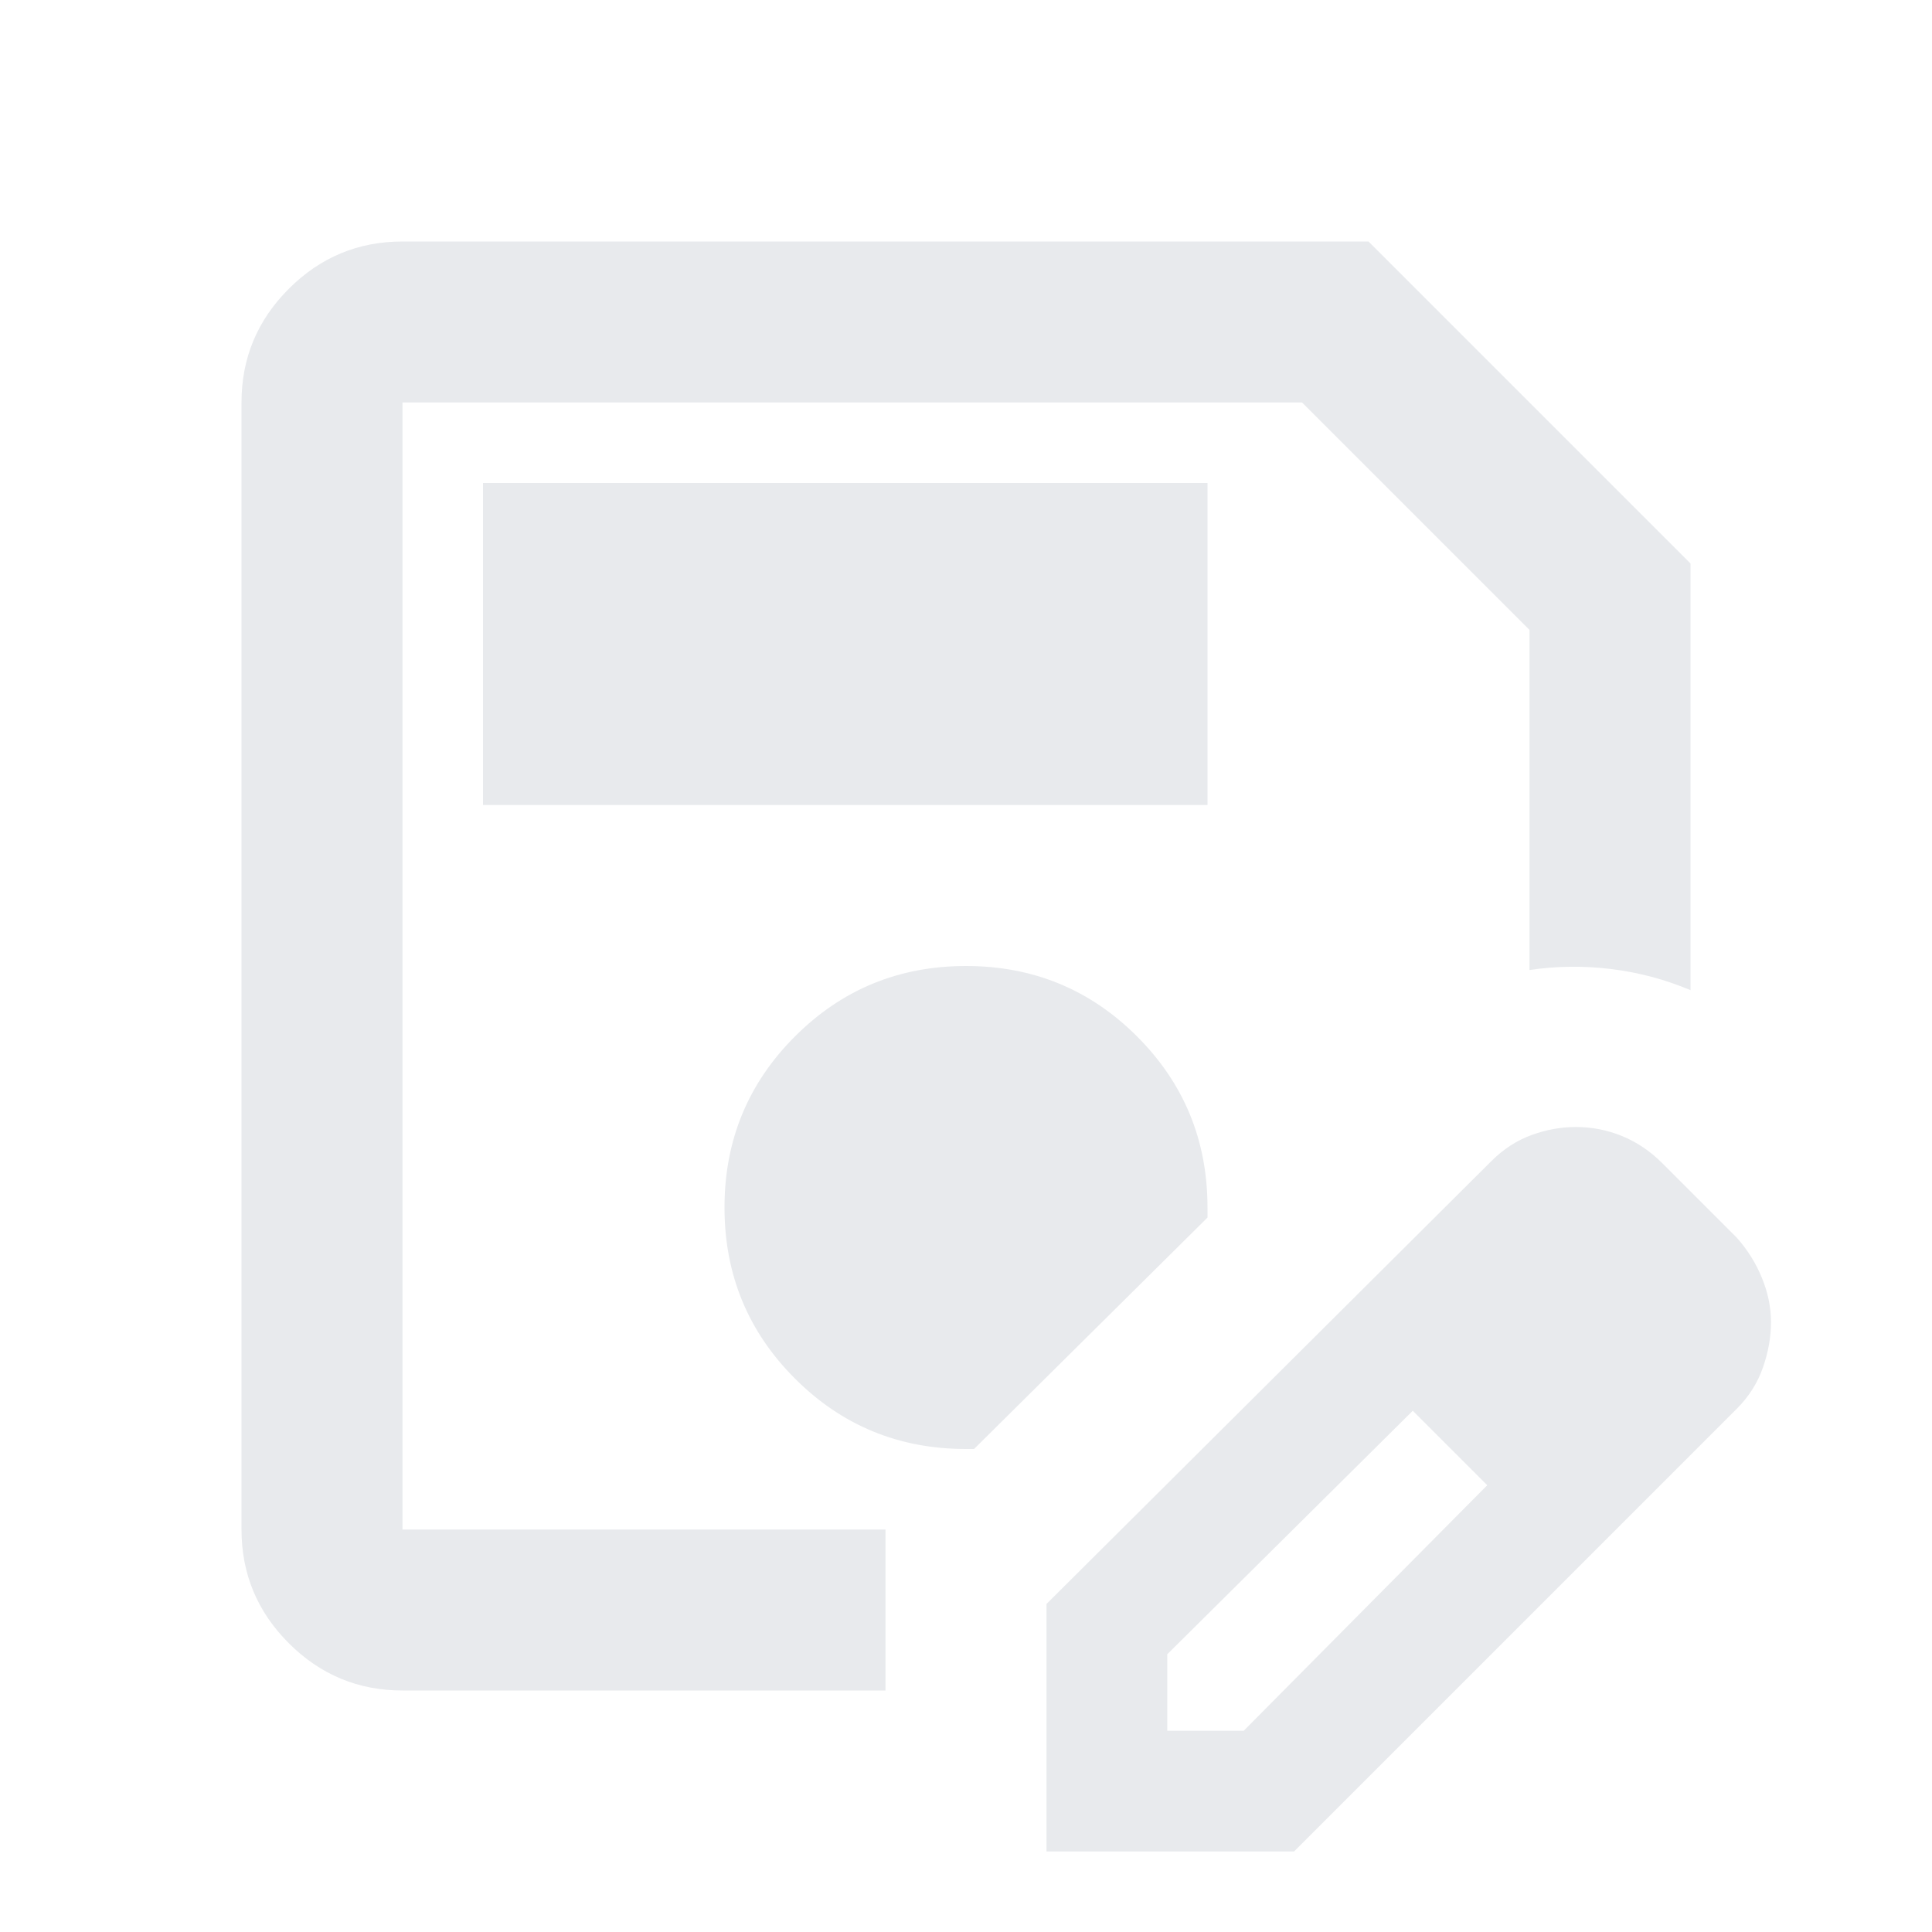
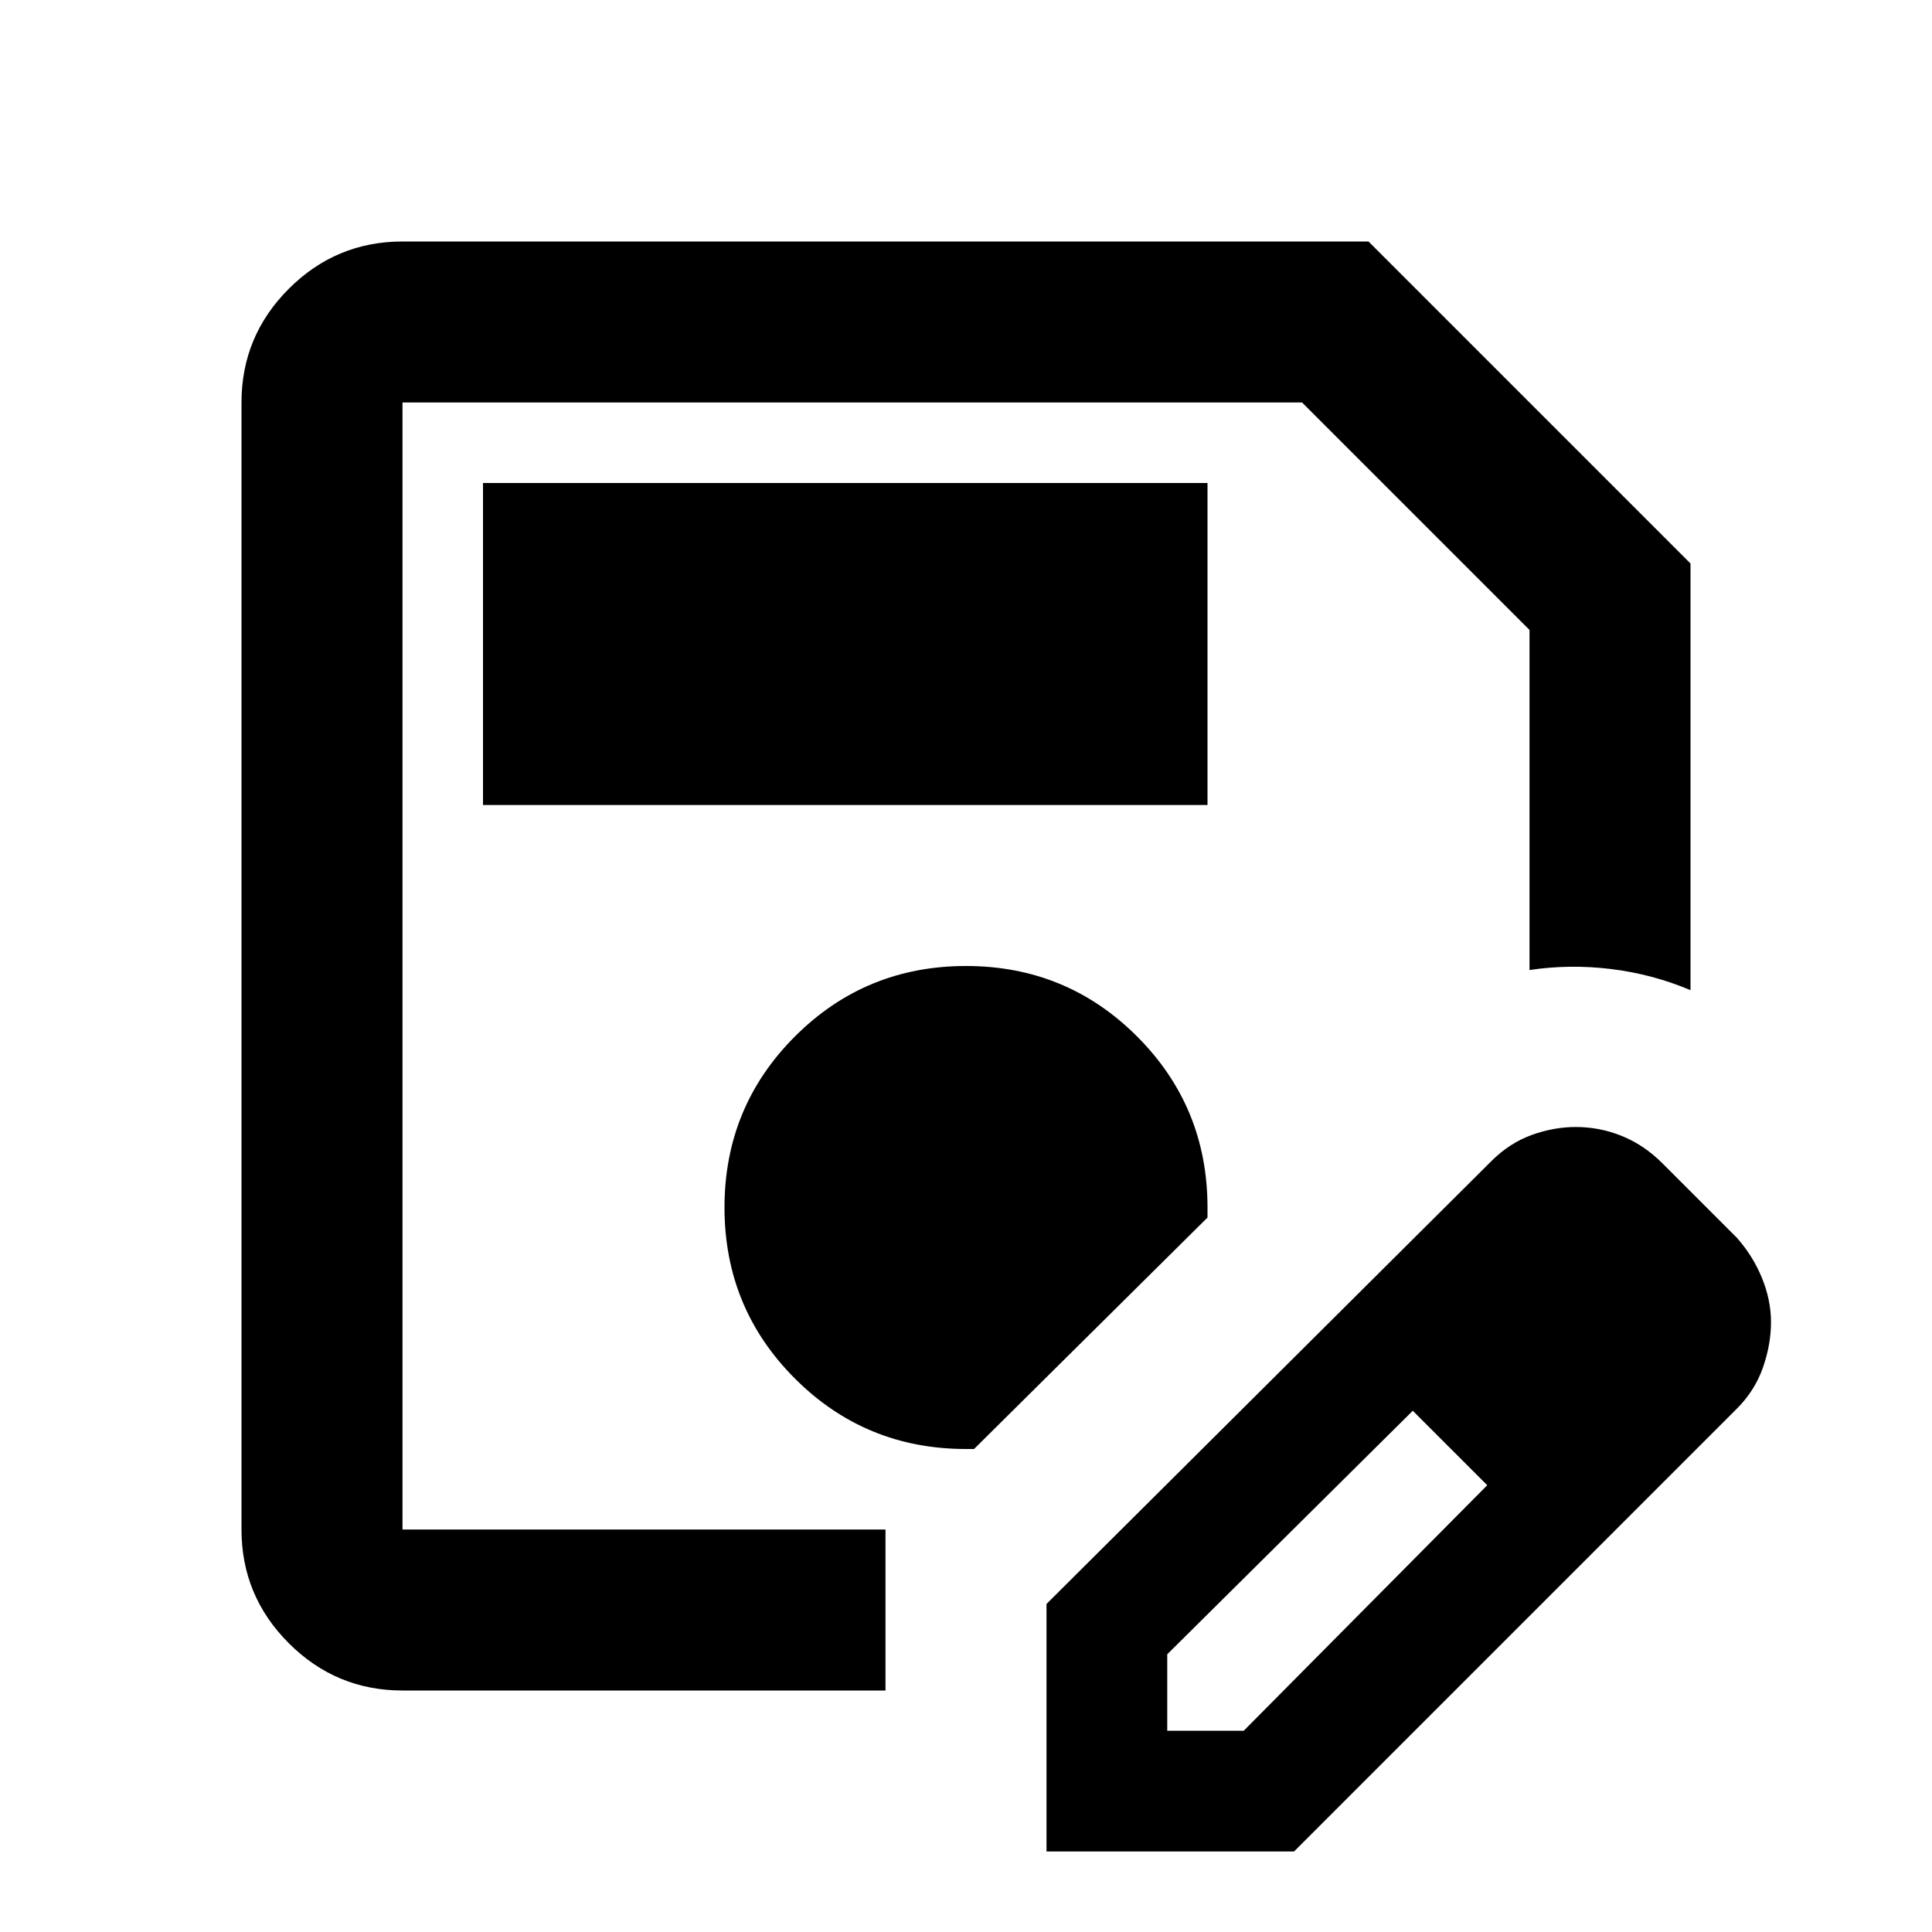
- <svg xmlns="http://www.w3.org/2000/svg" height="24px" viewBox="0 -960 960 960" width="24px" fill="#e8eaed">
+ <svg xmlns="http://www.w3.org/2000/svg" height="24px" viewBox="0 -960 960 960" width="24px" fill="#000">
  <path d="M200-120q-33 0-56.5-23.5T120-200v-560q0-33 23.5-56.5T200-840h480l160 160v212q-19-8-39.5-10.5t-40.5.5v-169L647-760H200v560h240v80H200Zm0-640v560-560ZM520-40v-123l221-220q9-9 20-13t22-4q12 0 23 4.5t20 13.5l37 37q8 9 12.5 20t4.5 22q0 11-4 22.5T863-260L643-40H520Zm300-263-37-37 37 37ZM580-100h38l121-122-18-19-19-18-122 121v38Zm141-141-19-18 37 37-18-19ZM240-560h360v-160H240v160Zm240 320h4l116-115v-5q0-50-35-85t-85-35q-50 0-85 35t-35 85q0 50 35 85t85 35Z" />
</svg>
